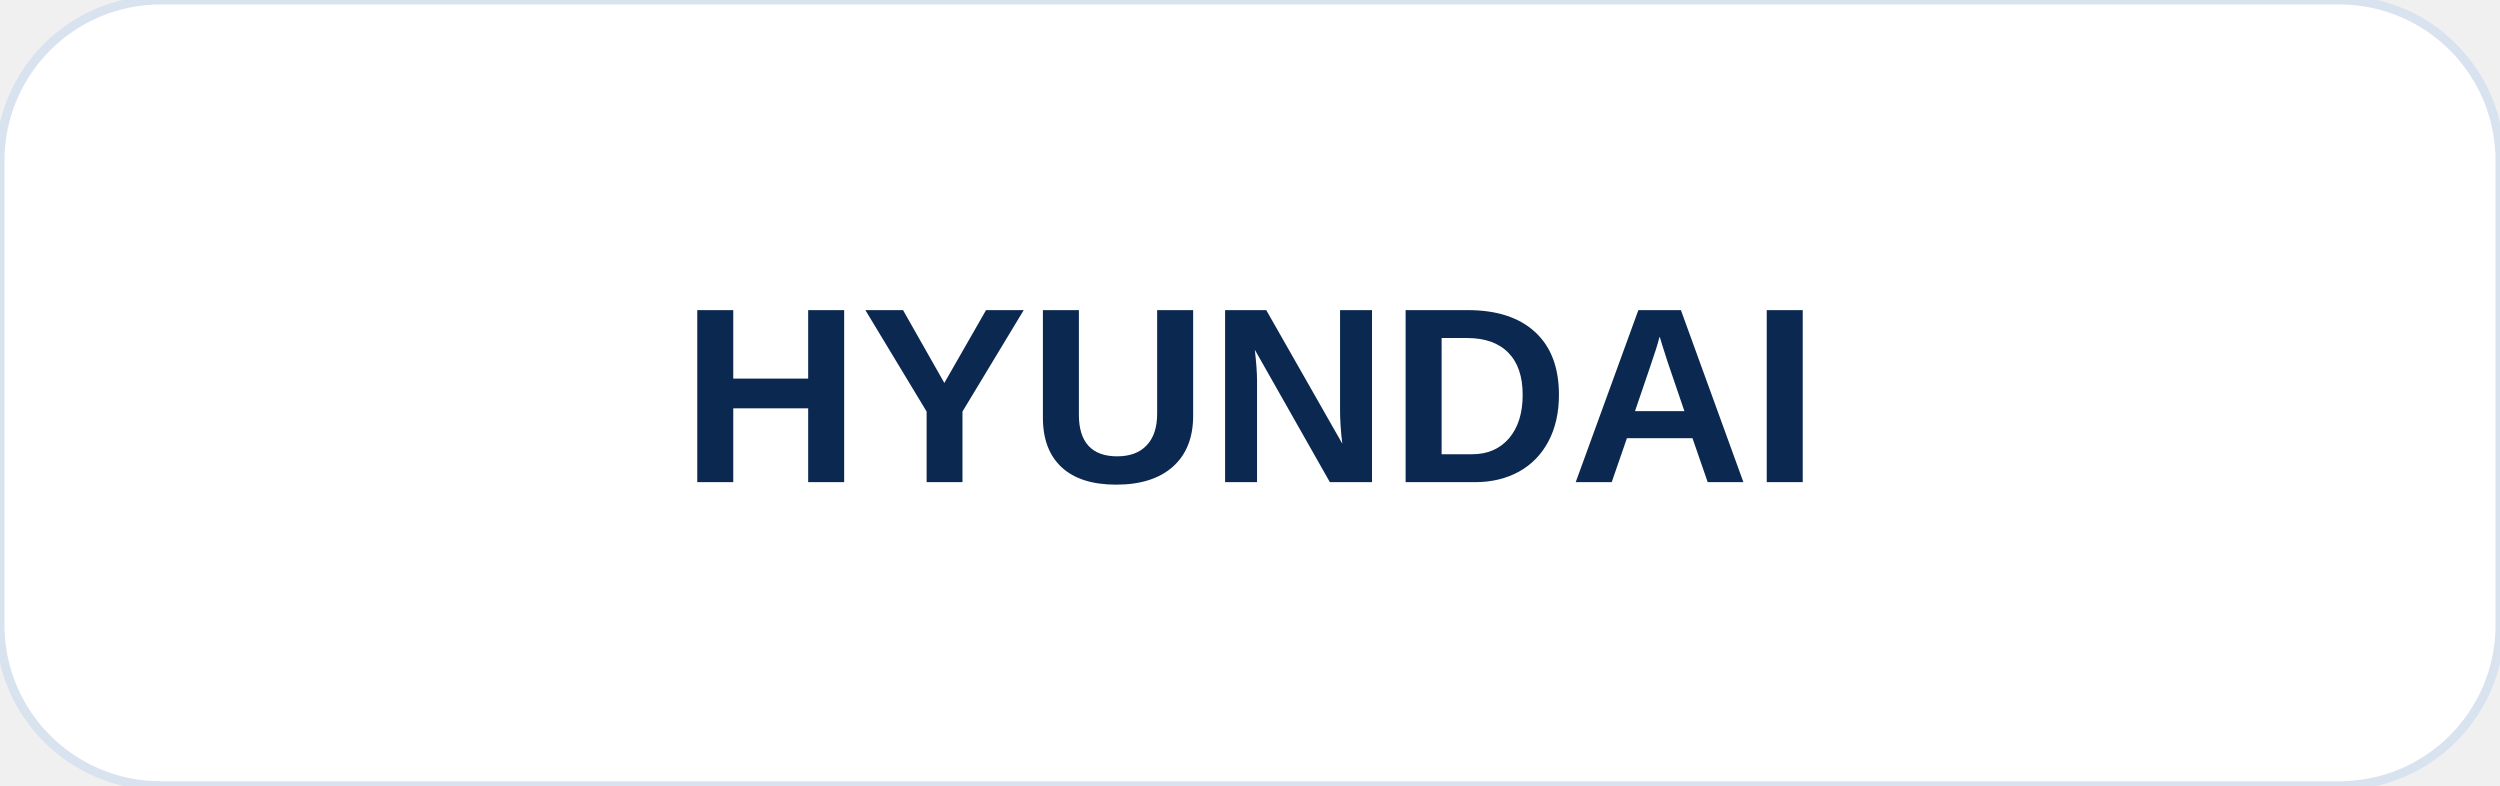
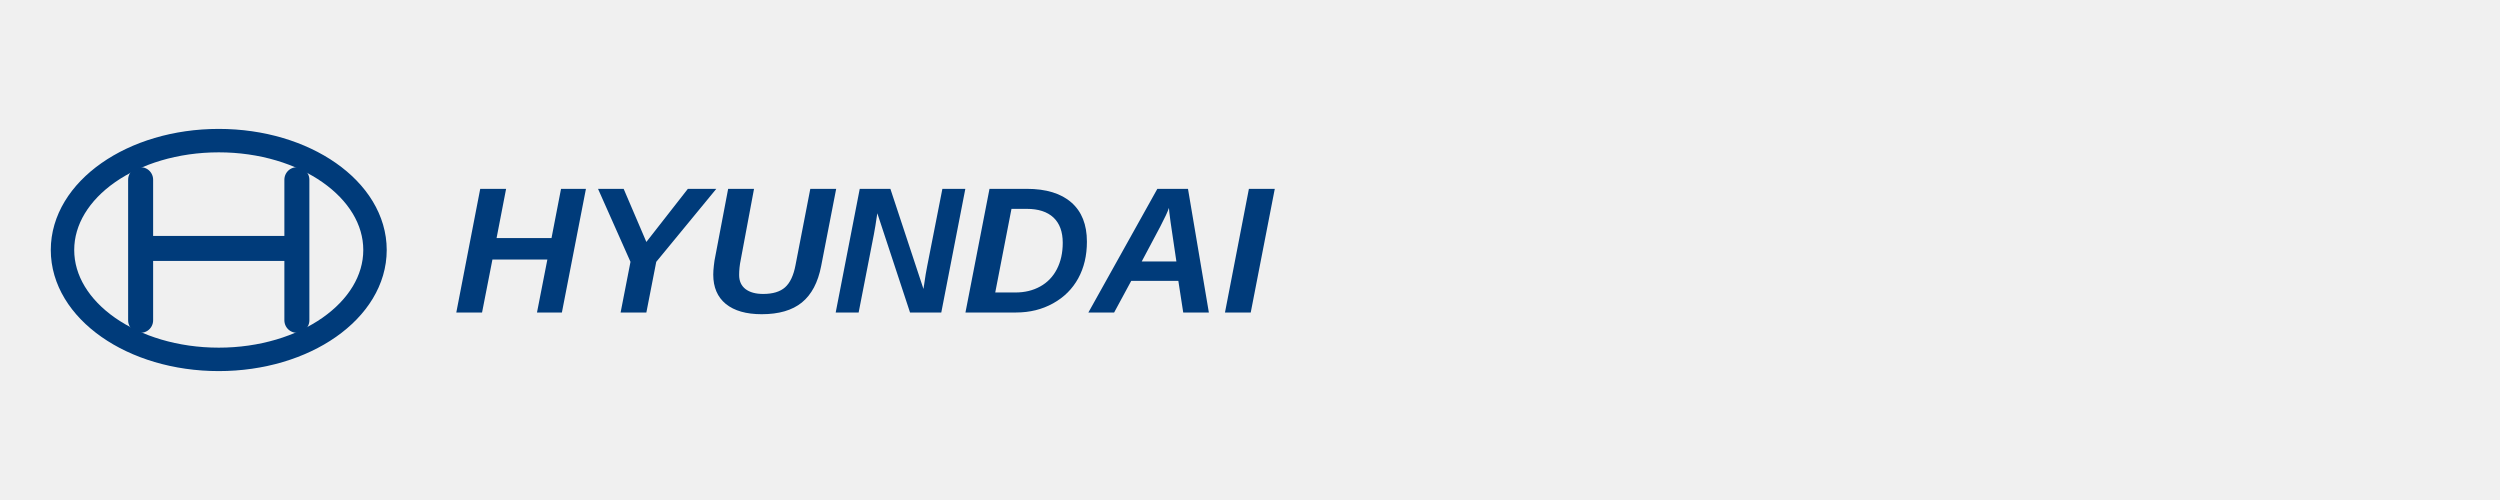
- <svg xmlns="http://www.w3.org/2000/svg" viewBox="0 0 280 88" fill="none">
-   <rect width="280" height="88" rx="18" fill="#fff" stroke="#D8E3EF" />
-   <text x="140" y="54" text-anchor="middle" fill="#0A2850" font-family="Arial, Pretendard, sans-serif" font-size="28" font-weight="700">HYUNDAI</text>
+ <svg xmlns="http://www.w3.org/2000/svg" viewBox="0 0 320 64" fill="none">
+   <ellipse cx="28" cy="32" rx="20" ry="14" stroke="#003B7A" stroke-width="3" />
+   <path d="M18 23V41M38 23V41M18 31.8H38" stroke="#003B7A" stroke-width="3.2" stroke-linecap="round" />
+   <text x="58" y="40" fill="#003B7A" font-family="Arial, Helvetica, sans-serif" font-size="23" font-style="italic" font-weight="700">HYUNDAI</text>
</svg>
